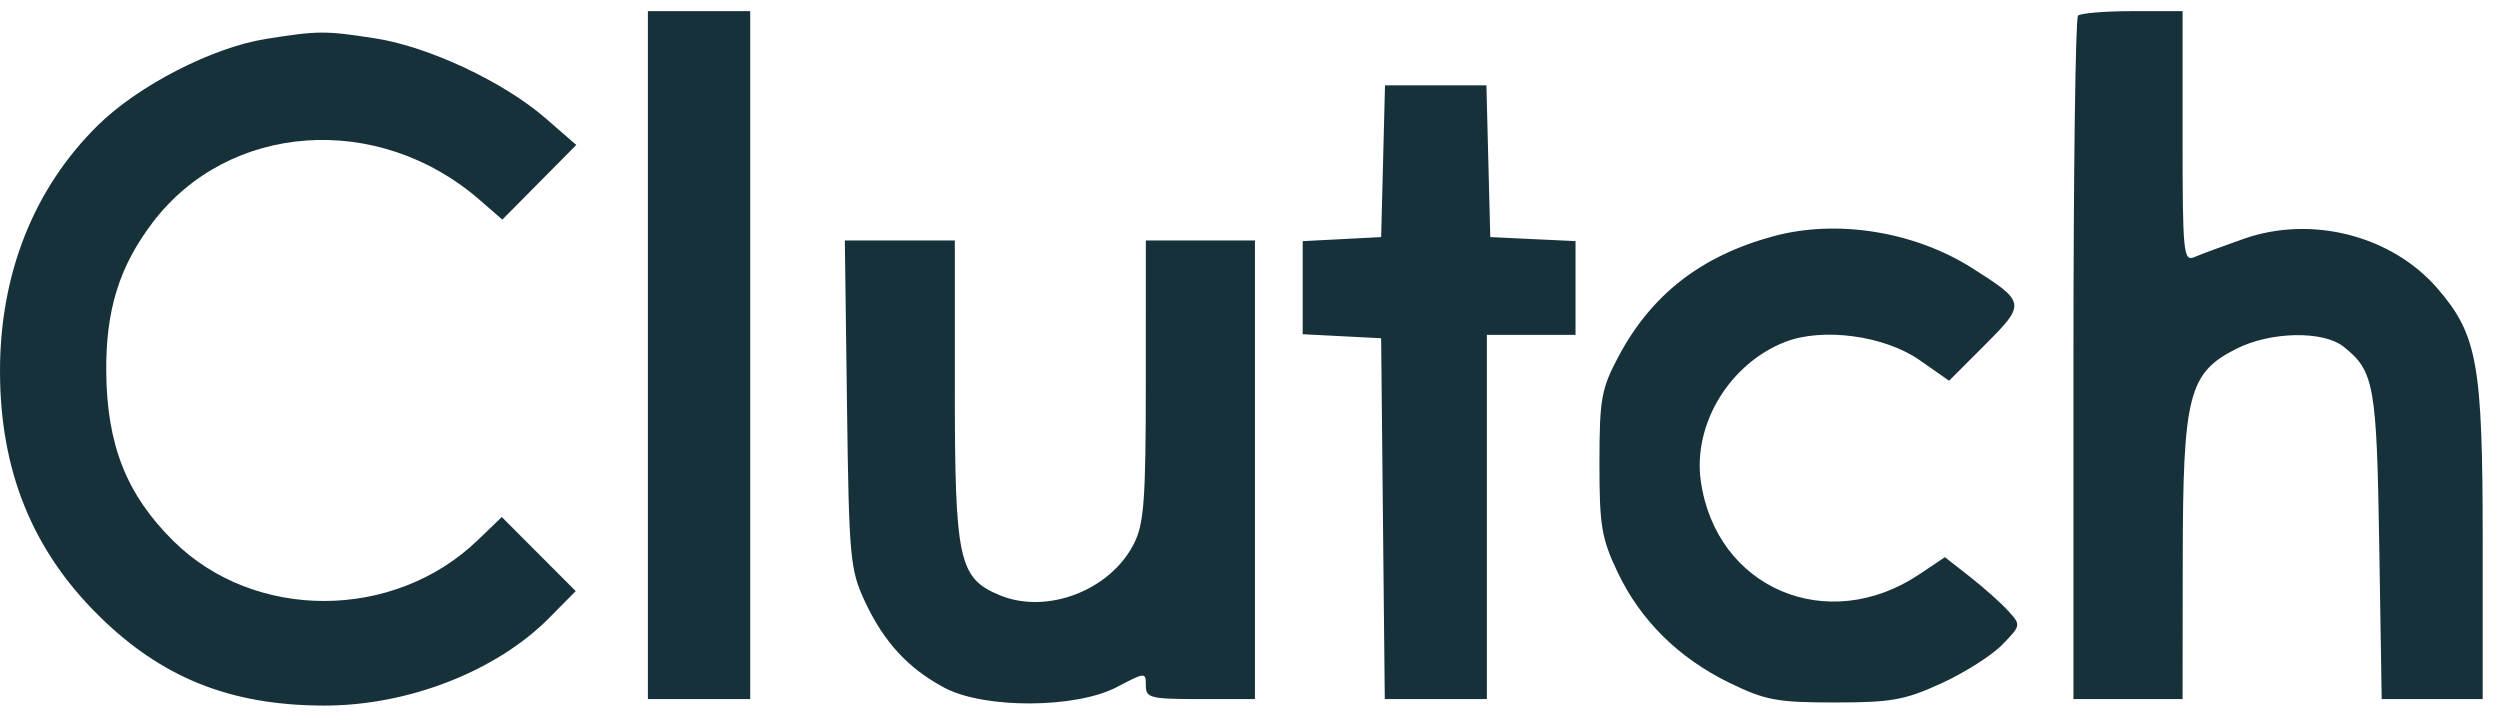
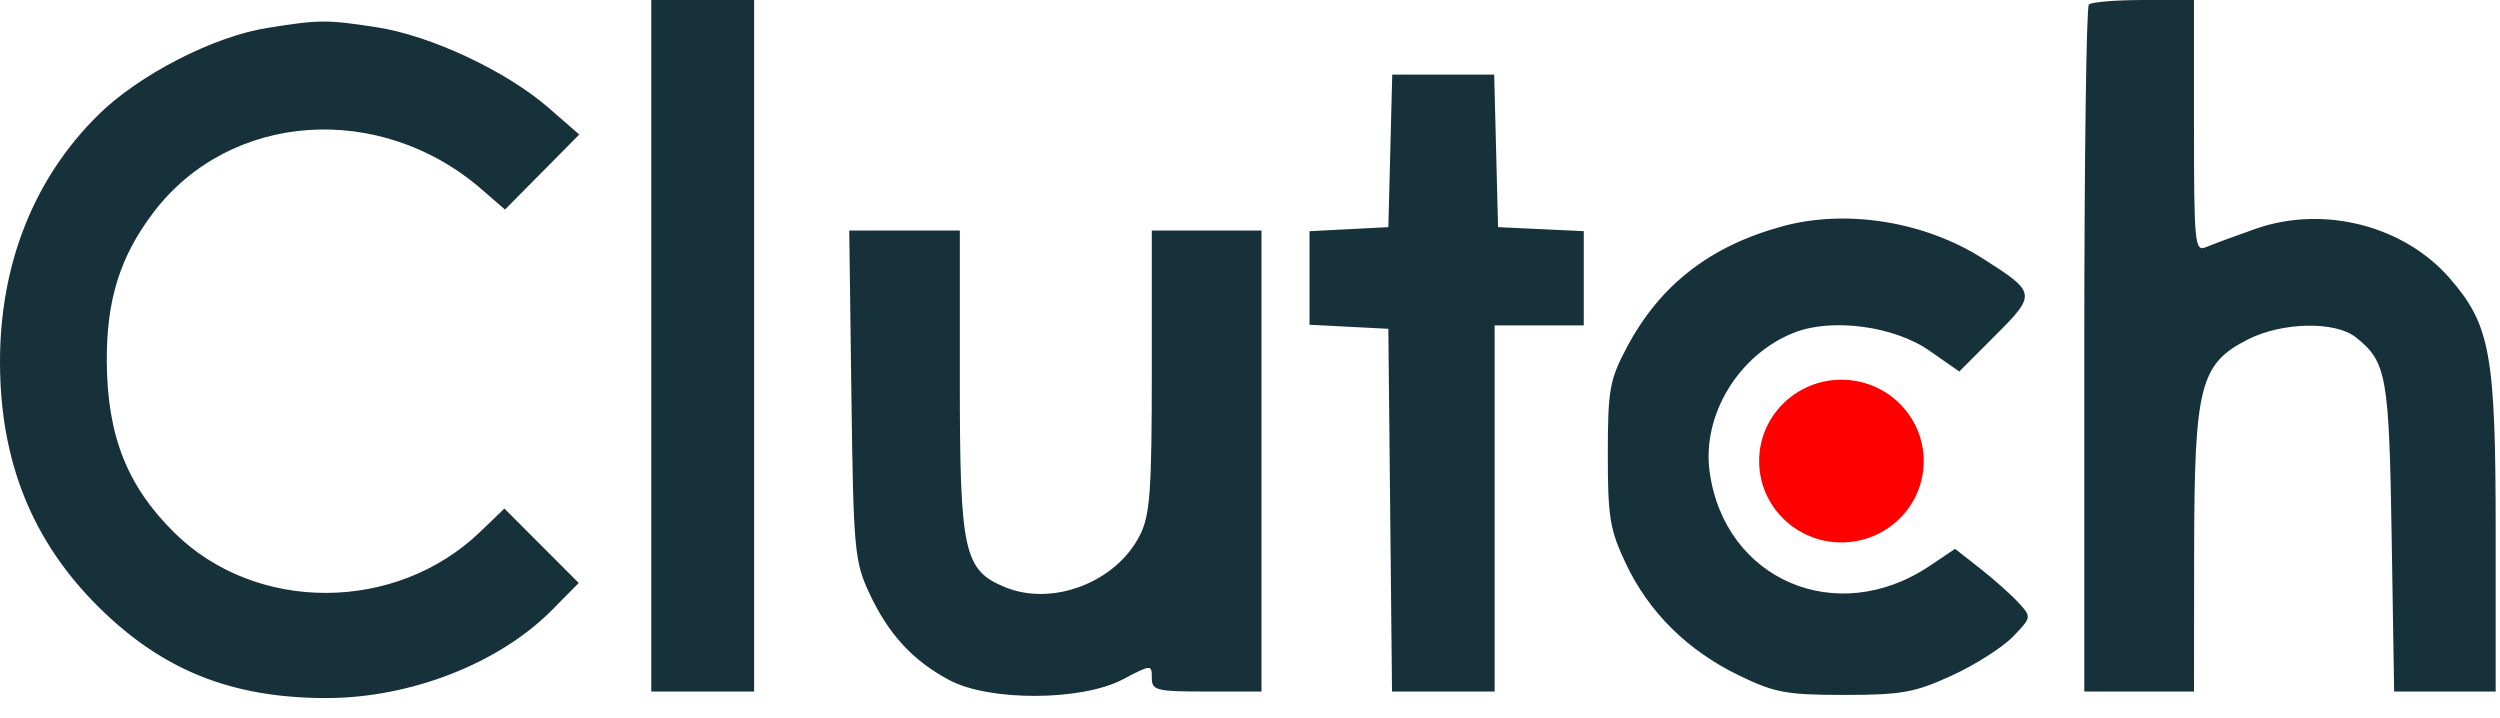
- <svg xmlns="http://www.w3.org/2000/svg" width="90" height="26" viewBox="0 0 90 26" fill="none">
-   <path fill-rule="evenodd" clip-rule="evenodd" d="M23.324 12.784V25.167H25.166H27.008V12.784V0.401H25.166H23.324V12.784ZM74.808 0.563C74.718 0.652 74.644 6.225 74.644 12.946V25.167H76.609H78.573L78.579 20.129C78.585 14.217 78.787 13.425 80.509 12.556C81.749 11.931 83.64 11.897 84.376 12.486C85.474 13.365 85.56 13.85 85.653 19.643L85.741 25.167H87.559H89.377V19.489C89.377 13.095 89.19 12.049 87.744 10.379C86.1 8.48 83.218 7.741 80.783 8.595C80.04 8.855 79.239 9.151 79.003 9.253C78.603 9.424 78.573 9.13 78.573 4.919V0.401H76.773C75.782 0.401 74.898 0.474 74.808 0.563ZM9.574 1.401C7.637 1.71 4.965 3.086 3.511 4.523C1.21 6.798 -0.005 9.865 1.79288e-05 13.382C0.005 16.934 1.16 19.795 3.541 22.15C5.82 24.404 8.295 25.395 11.661 25.401C14.69 25.407 17.877 24.164 19.781 22.236L20.726 21.279L19.395 19.946L18.064 18.613L17.195 19.45C14.179 22.353 9.163 22.365 6.243 19.477C4.559 17.813 3.849 16.024 3.825 13.391C3.805 11.164 4.291 9.599 5.494 8.012C8.233 4.399 13.611 4.023 17.258 7.188L18.084 7.906L19.415 6.562L20.746 5.219L19.641 4.258C18.131 2.945 15.425 1.676 13.502 1.38C11.697 1.101 11.451 1.103 9.574 1.401ZM49.791 5.804L49.721 8.535L48.309 8.608L46.897 8.681V10.356V12.032L48.309 12.104L49.721 12.177L49.786 18.672L49.852 25.167H51.689H53.527V18.612V12.056H55.123H56.719V10.368V8.68L55.184 8.608L53.65 8.535L53.58 5.804L53.511 3.072H51.685H49.86L49.791 5.804ZM63.84 8.505C61.24 9.212 59.452 10.601 58.264 12.837C57.645 14.002 57.582 14.354 57.58 16.669C57.579 18.921 57.654 19.378 58.229 20.59C59.055 22.333 60.431 23.693 62.27 24.586C63.558 25.211 63.974 25.289 66.05 25.289C68.095 25.289 68.569 25.204 69.893 24.599C70.724 24.219 71.71 23.593 72.084 23.207C72.758 22.511 72.76 22.5 72.292 21.988C72.033 21.704 71.415 21.154 70.919 20.765L70.017 20.058L69.105 20.67C65.787 22.896 61.765 21.177 61.227 17.302C60.945 15.263 62.272 13.085 64.269 12.308C65.618 11.783 67.837 12.082 69.094 12.957L70.168 13.706L71.465 12.408C72.939 10.931 72.93 10.877 71.001 9.653C68.916 8.33 66.126 7.883 63.84 8.505ZM30.491 14.545C30.564 20.091 30.601 20.503 31.134 21.647C31.818 23.115 32.695 24.066 34.006 24.762C35.439 25.522 38.734 25.508 40.206 24.735C41.234 24.195 41.25 24.194 41.25 24.677C41.25 25.128 41.407 25.167 43.214 25.167H45.178V16.912V8.657H43.214H41.25L41.249 13.695C41.249 18.007 41.187 18.855 40.819 19.578C39.966 21.257 37.69 22.13 35.993 21.429C34.515 20.818 34.374 20.174 34.374 14.006V8.657H32.394H30.414L30.491 14.545Z" fill="#17313B" />
+ <svg xmlns="http://www.w3.org/2000/svg" width="129" height="37" viewBox="0 0 129 37" fill="none">
+   <path fill-rule="evenodd" clip-rule="evenodd" d="M33.606 17.842V35.683H36.26H38.913V17.842V0H36.26H33.606V17.842ZM107.785 0.233C107.656 0.361 107.549 8.39 107.549 18.075V35.683H110.38H113.21L113.218 28.424C113.227 19.906 113.518 18.764 116 17.512C117.785 16.612 120.511 16.563 121.571 17.412C123.153 18.679 123.277 19.377 123.41 27.724L123.537 35.683H126.157H128.777V27.502C128.777 18.29 128.507 16.782 126.423 14.376C124.055 11.64 119.902 10.576 116.394 11.805C115.324 12.18 114.17 12.606 113.829 12.753C113.252 13.001 113.21 12.577 113.21 6.509V0H110.616C109.189 0 107.915 0.105 107.785 0.233ZM13.794 1.441C11.003 1.885 7.153 3.868 5.059 5.939C1.744 9.217 -0.008 13.635 2.58323e-05 18.702C0.007 23.821 1.672 27.943 5.101 31.335C8.385 34.584 11.951 36.012 16.801 36.02C21.165 36.028 25.758 34.238 28.501 31.46L29.863 30.081L27.945 28.161L26.027 26.241L24.775 27.445C20.429 31.628 13.203 31.646 8.995 27.485C6.569 25.087 5.545 22.509 5.511 18.716C5.482 15.508 6.182 13.252 7.915 10.966C11.862 5.76 19.612 5.218 24.865 9.779L26.056 10.813L27.974 8.877L29.891 6.941L28.299 5.557C26.124 3.665 22.225 1.837 19.454 1.409C16.854 1.008 16.499 1.01 13.794 1.441ZM71.739 7.784L71.639 11.72L69.605 11.825L67.571 11.929V14.343V16.757L69.605 16.862L71.639 16.967L71.733 26.325L71.828 35.683H74.475H77.123V26.238V16.792H79.423H81.722V14.36V11.928L79.511 11.824L77.3 11.72L77.2 7.784L77.1 3.848H74.47H71.84L71.739 7.784ZM91.982 11.675C88.236 12.695 85.66 14.697 83.948 17.917C83.056 19.596 82.965 20.103 82.963 23.439C82.961 26.684 83.07 27.343 83.897 29.088C85.088 31.6 87.07 33.559 89.72 34.846C91.576 35.747 92.176 35.858 95.167 35.858C98.113 35.858 98.796 35.736 100.704 34.864C101.901 34.317 103.321 33.415 103.86 32.858C104.832 31.856 104.834 31.841 104.16 31.103C103.786 30.694 102.896 29.9 102.182 29.34L100.882 28.321L99.568 29.203C94.787 32.411 88.992 29.933 88.218 24.351C87.811 21.413 89.722 18.275 92.601 17.155C94.544 16.399 97.742 16.829 99.552 18.091L101.099 19.17L102.968 17.299C105.092 15.172 105.079 15.094 102.3 13.331C99.296 11.424 95.275 10.779 91.982 11.675ZM43.932 20.378C44.037 28.37 44.091 28.963 44.858 30.611C45.844 32.727 47.107 34.097 48.996 35.099C51.062 36.195 55.809 36.174 57.93 35.06C59.411 34.282 59.433 34.281 59.433 34.977C59.433 35.627 59.66 35.683 62.264 35.683H65.094V23.789V11.894H62.264H59.433L59.433 19.154C59.432 25.366 59.343 26.588 58.813 27.63C57.584 30.05 54.305 31.307 51.859 30.297C49.729 29.417 49.527 28.488 49.527 19.602V11.894H46.674H43.821L43.932 20.378Z" fill="#17313B" />
+   <ellipse cx="95.017" cy="23.791" rx="4.246" ry="4.198" fill="#FF0000" />
</svg>
